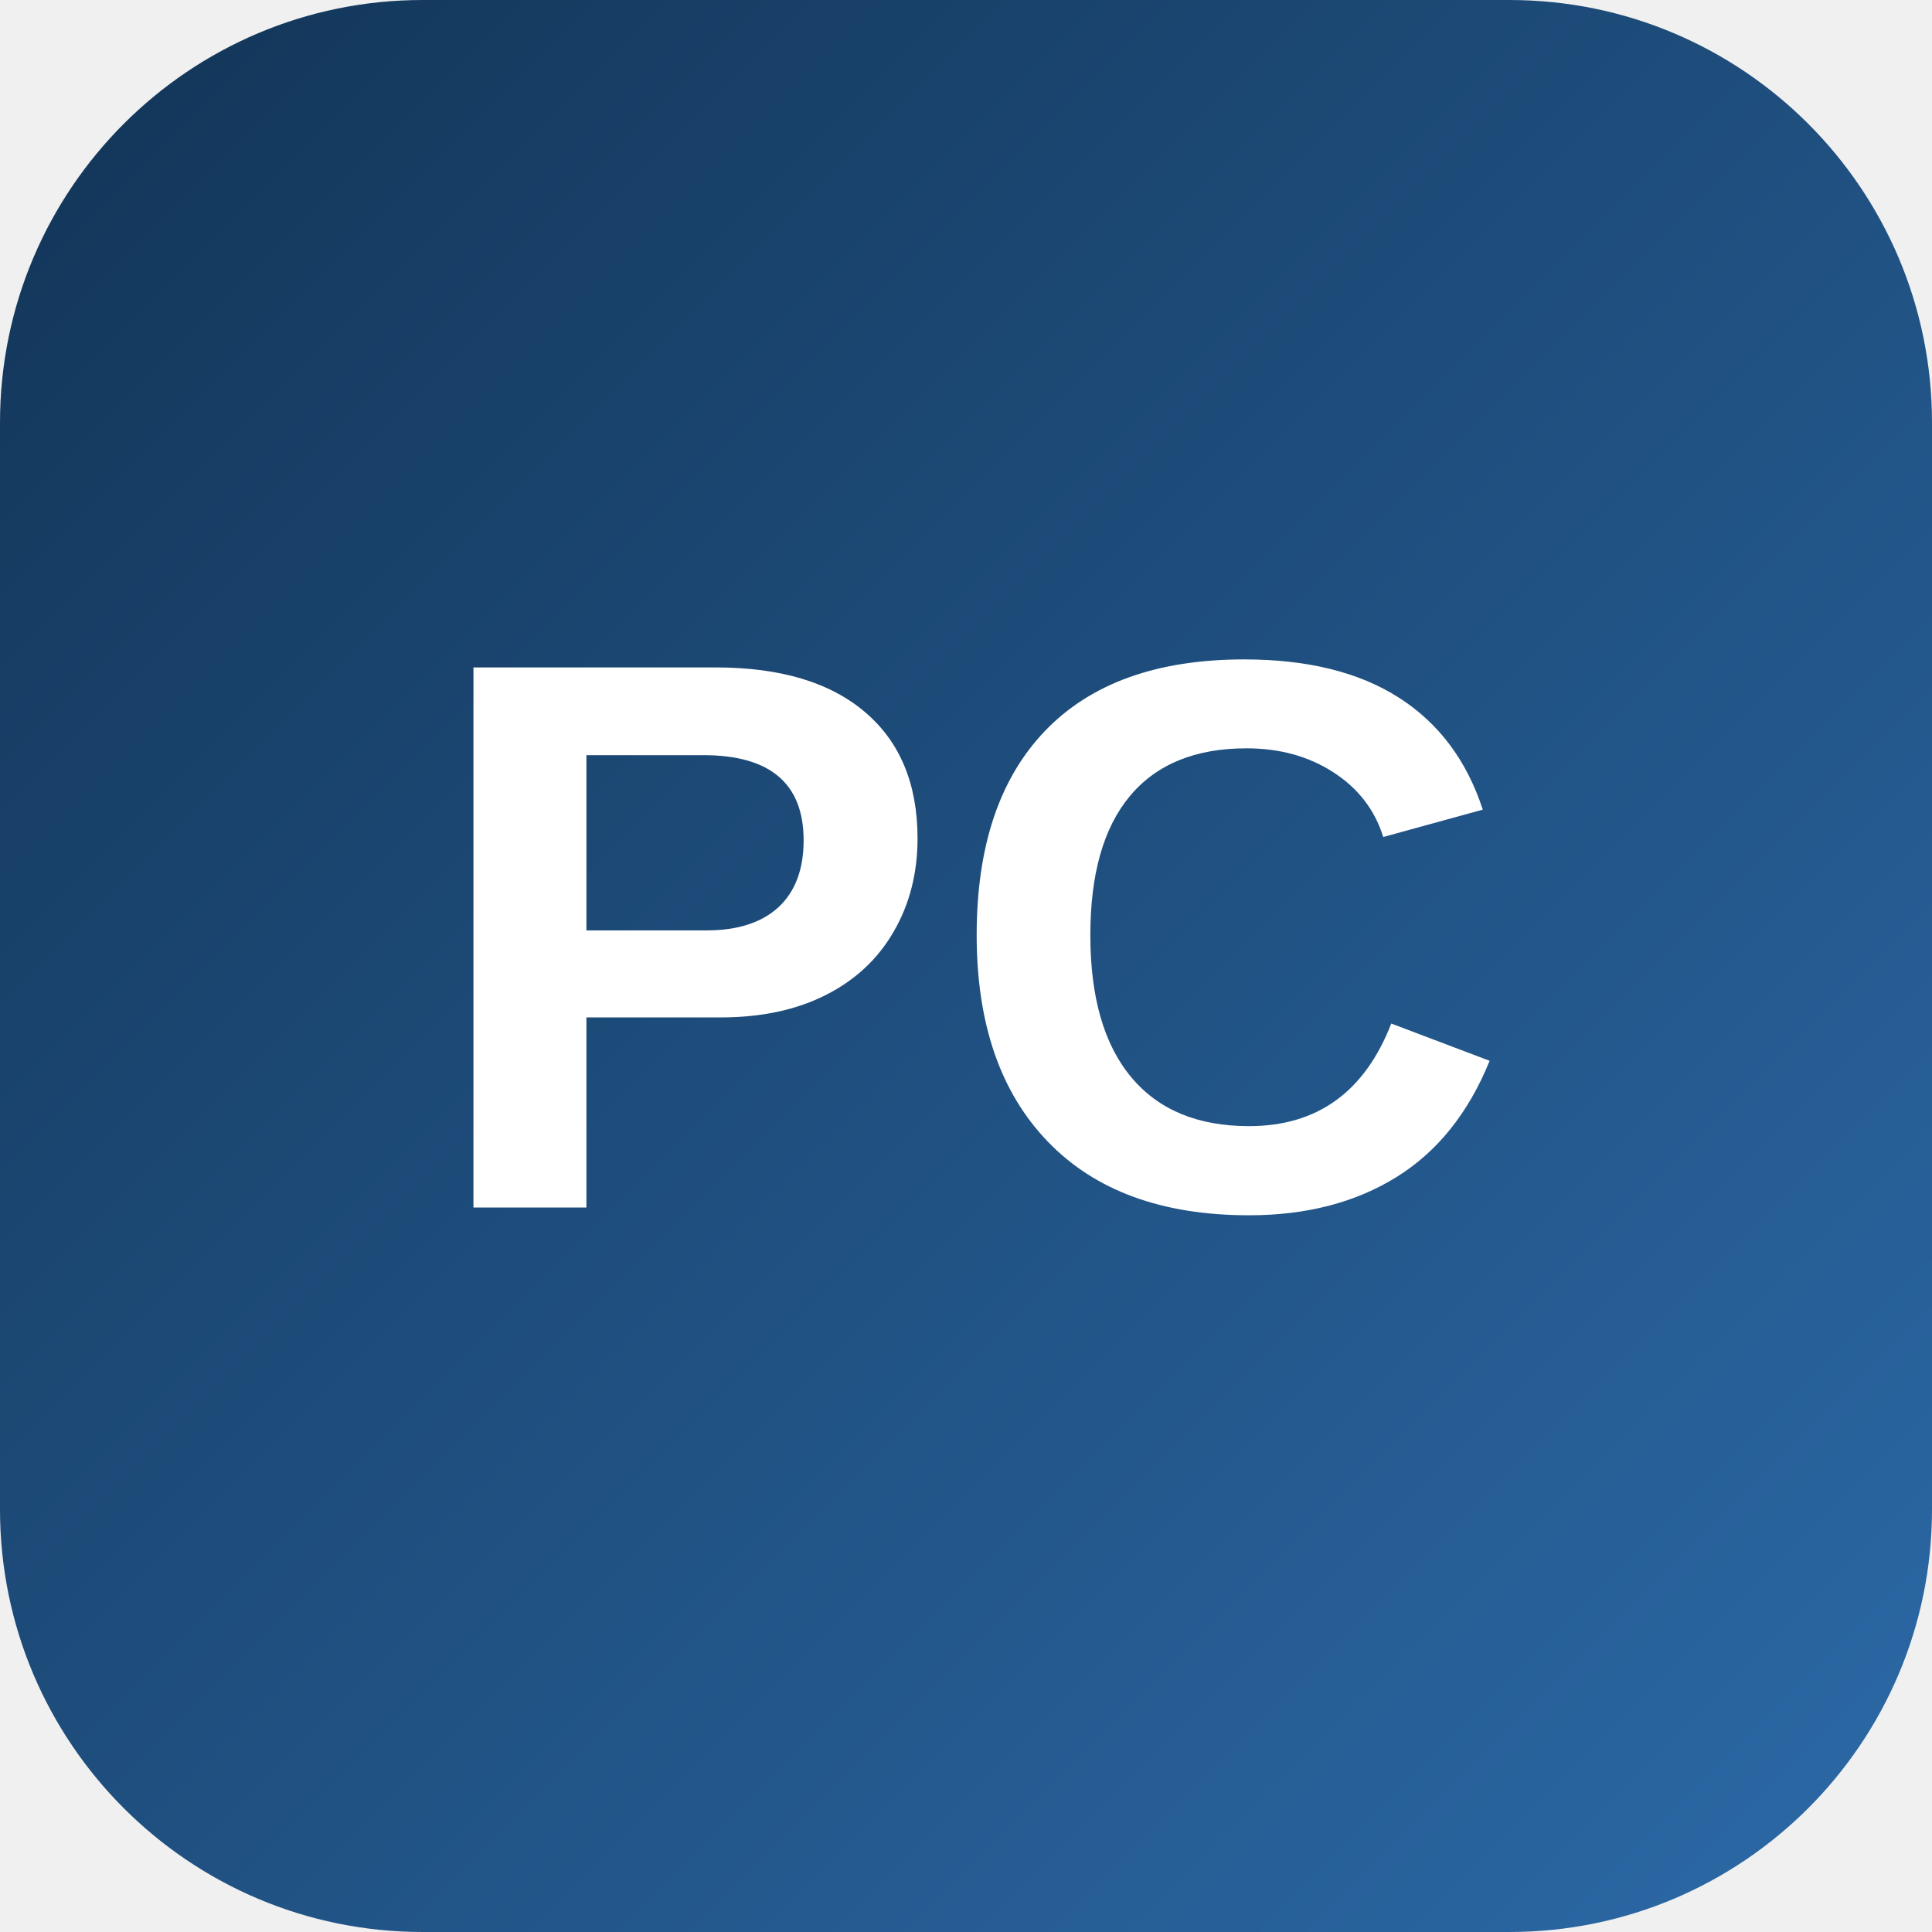
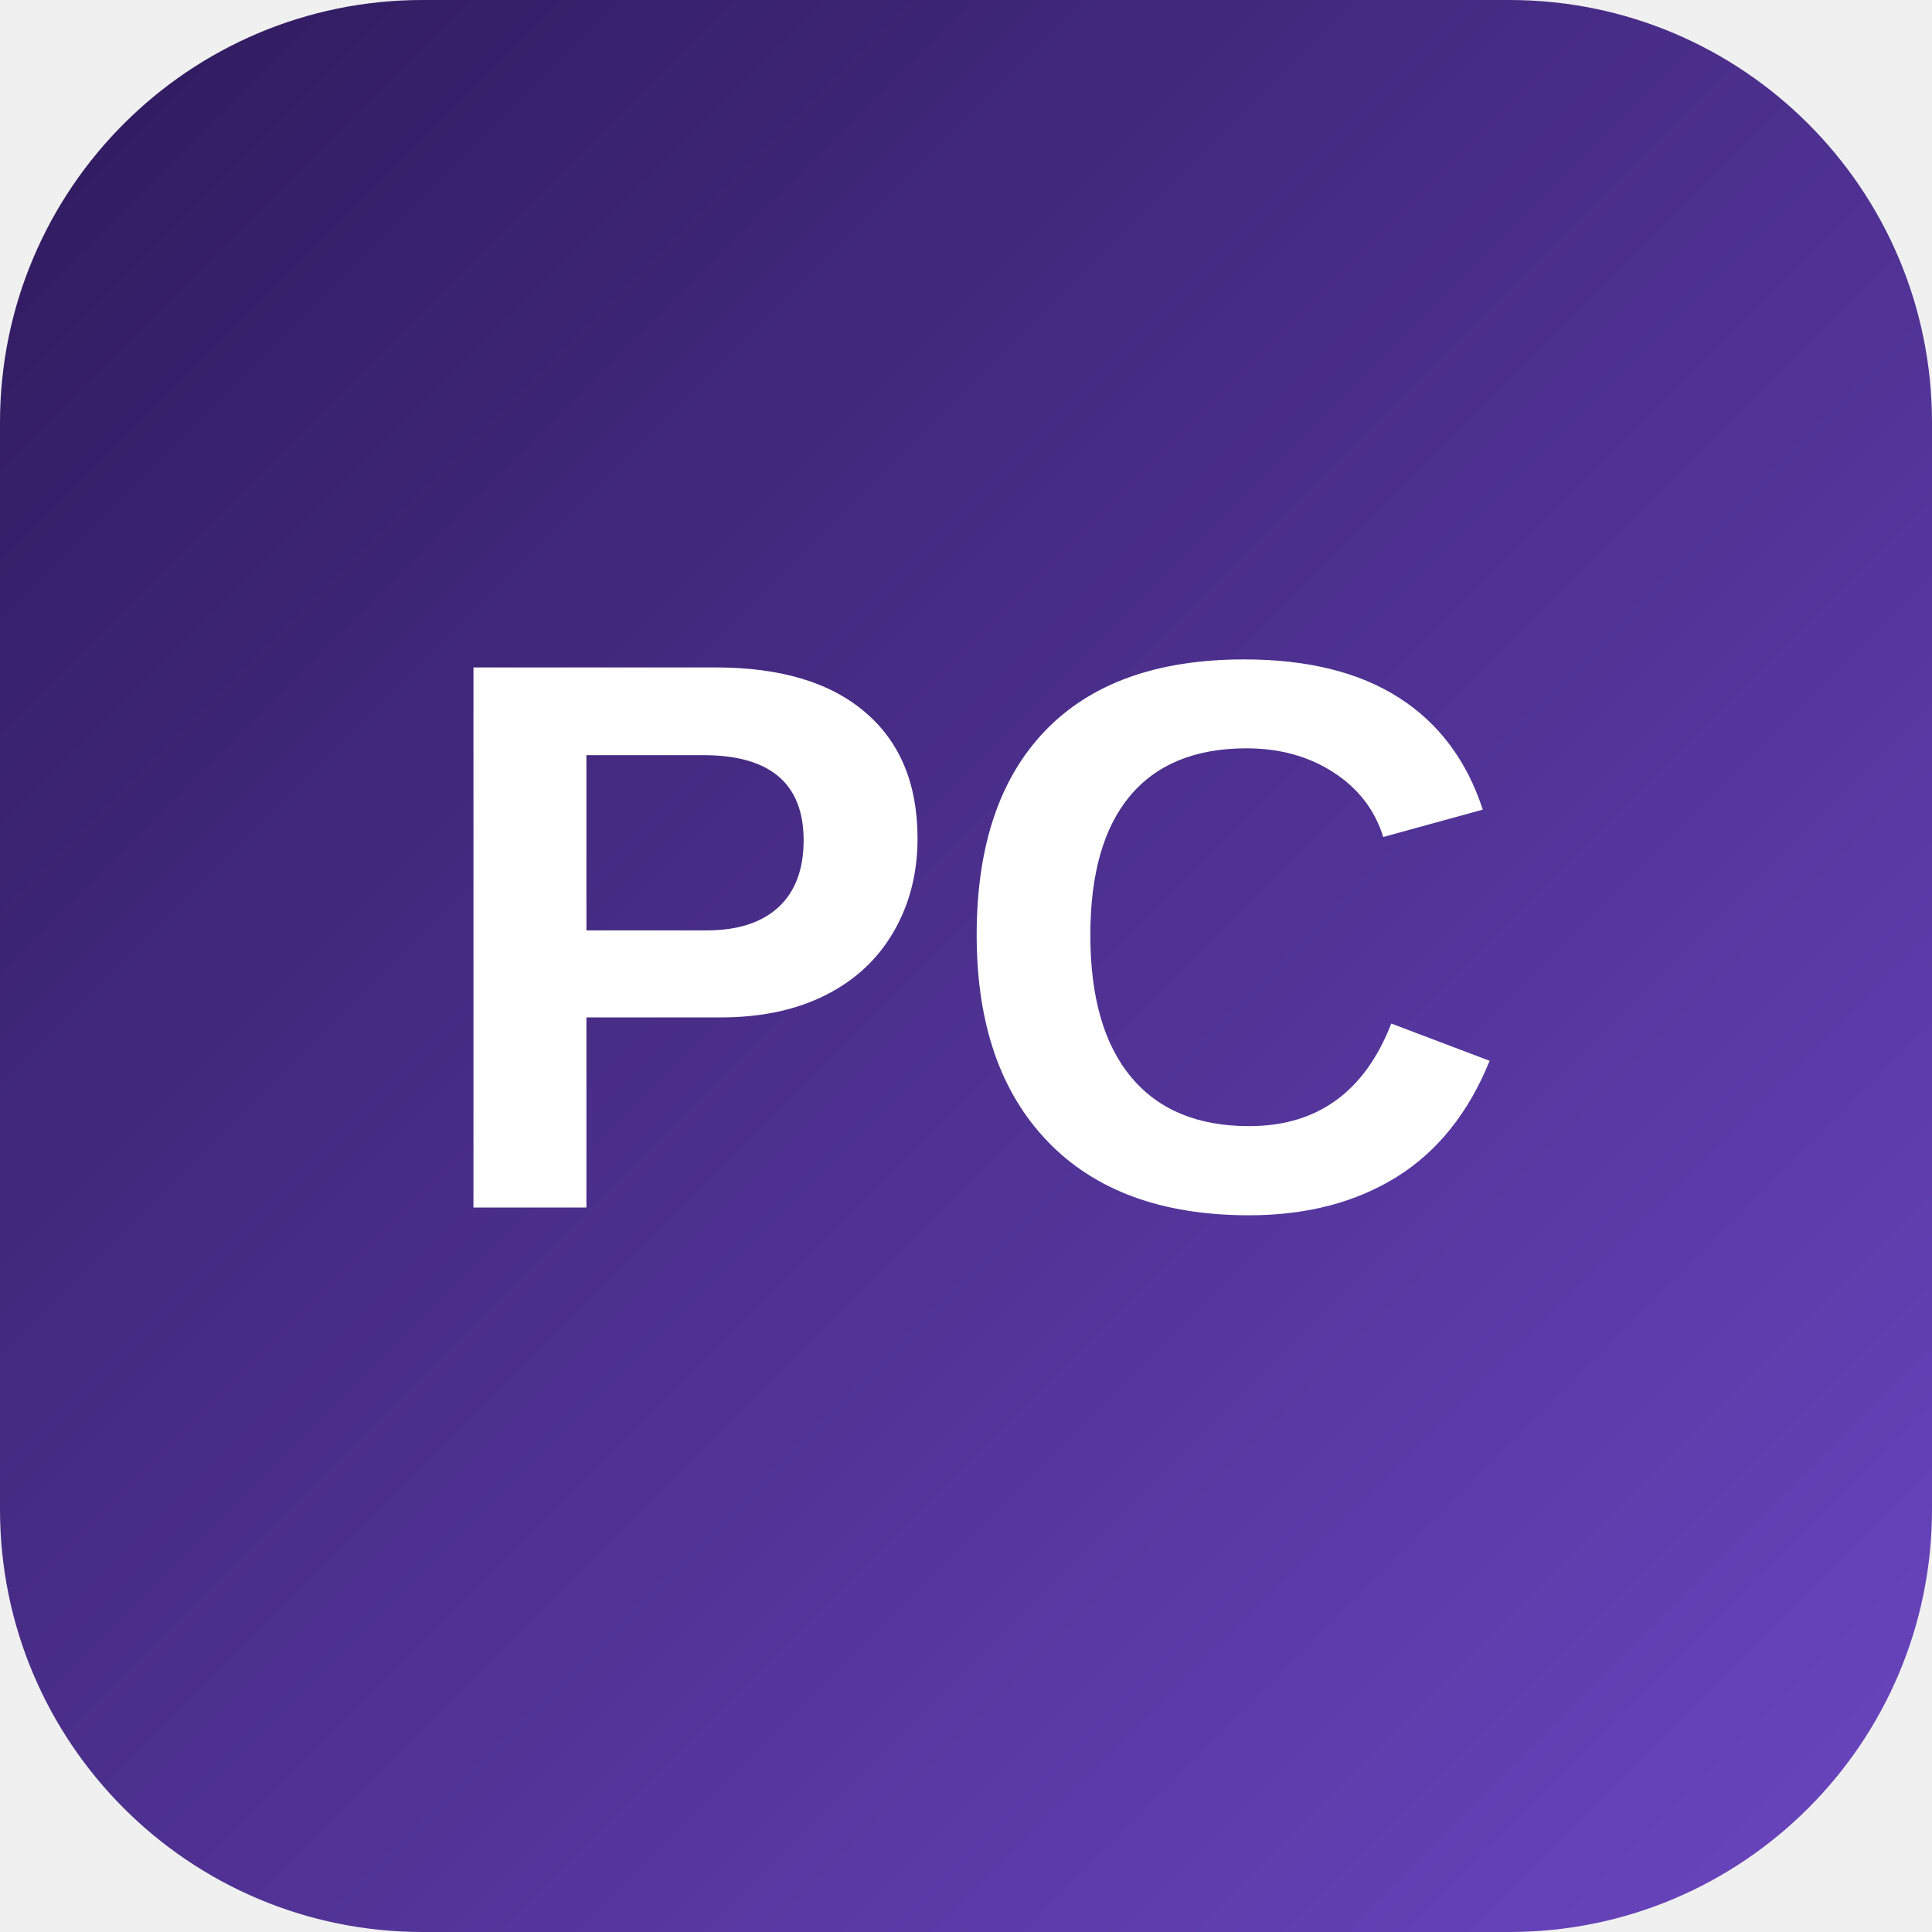
<svg xmlns="http://www.w3.org/2000/svg" viewBox="0 0 128 128" role="img" aria-label="Logo Prisma Contabilidade">
  <defs>
    <linearGradient id="g" x1="0" y1="0" x2="1" y2="1">
-       <stop offset="0" stop-color="#123456" />
-       <stop offset="1" stop-color="#2c6aa8" />
+       <stop offset="0" stop-color="#2e1a5c" />
+       <stop offset="1" stop-color="#6b46c1" />
    </linearGradient>
  </defs>
  <rect width="128" height="128" rx="28" fill="url(#g)" />
  <text x="64" y="80" font-family="Arial,Helvetica,sans-serif" font-size="52" font-weight="700" text-anchor="middle" fill="#fff">PC</text>
</svg>
